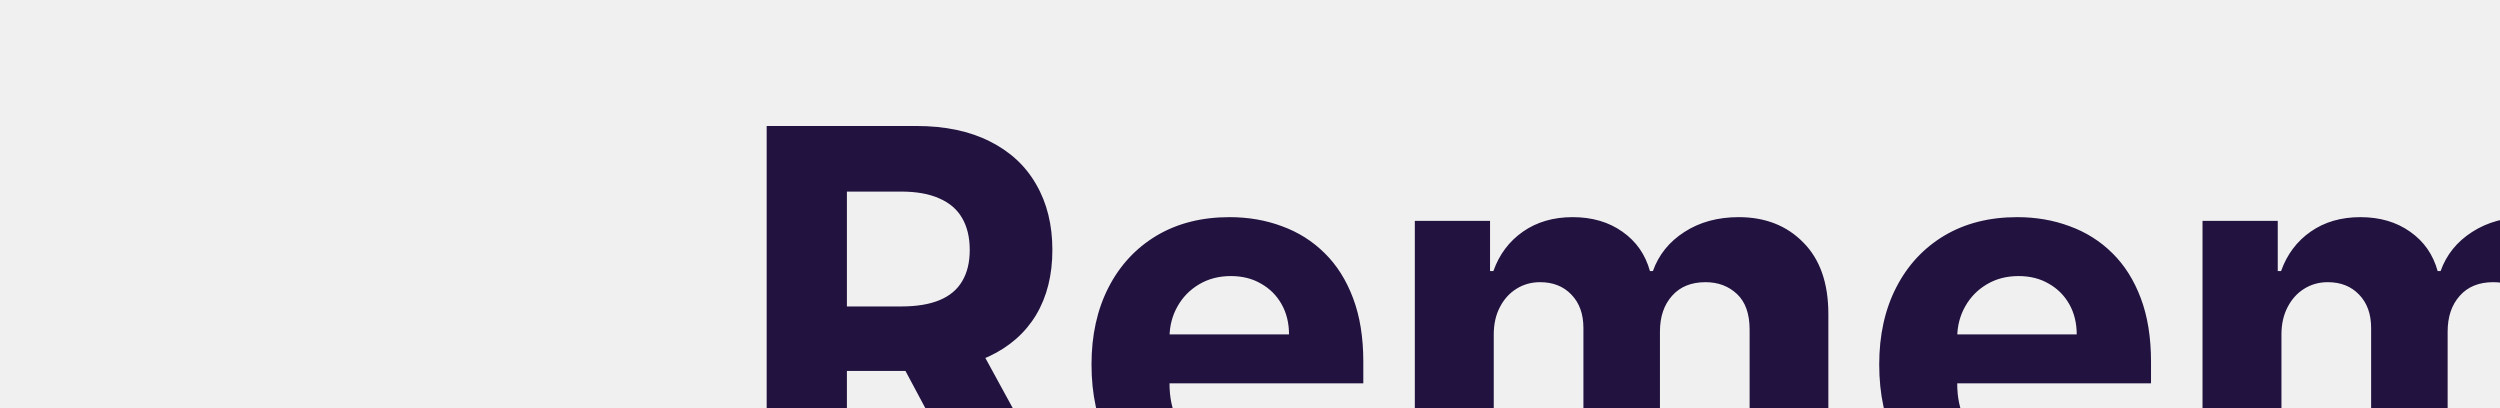
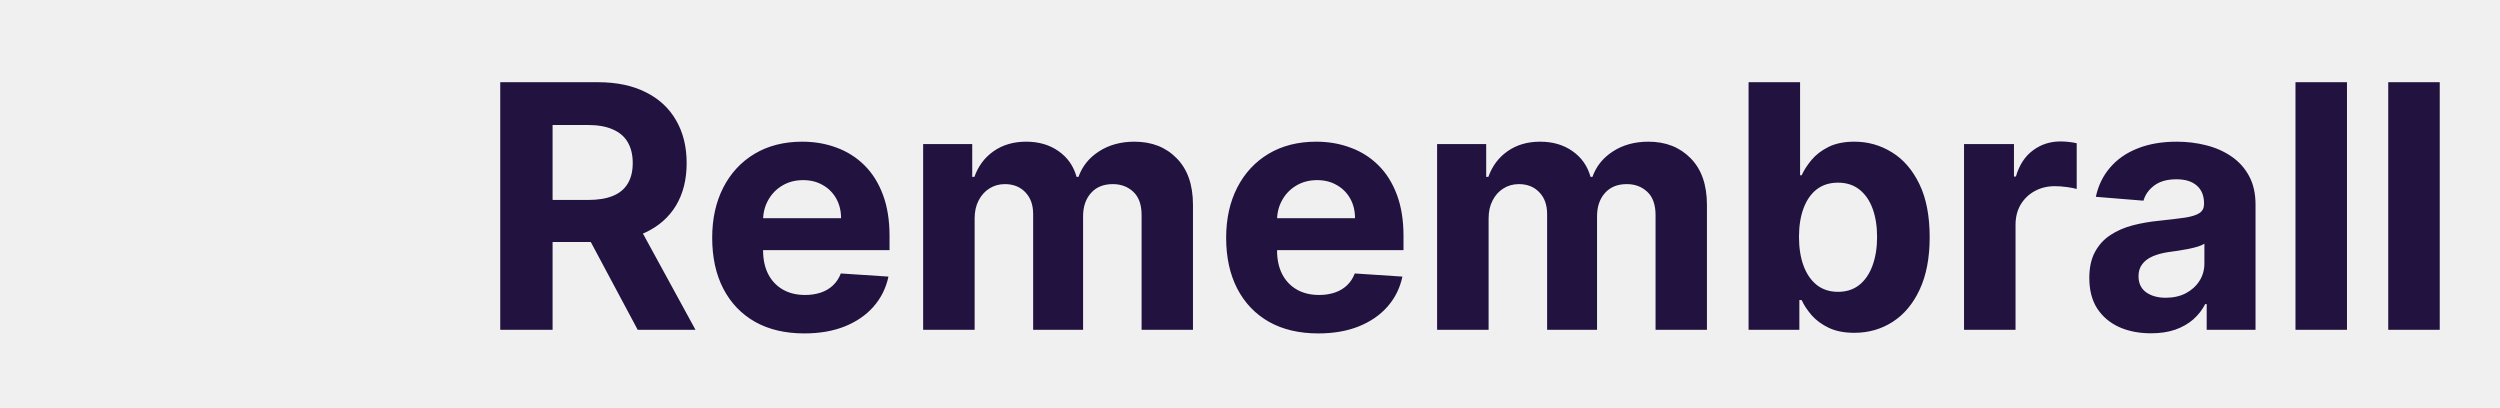
- <svg xmlns="http://www.w3.org/2000/svg" width="460" height="75">
+ <svg xmlns="http://www.w3.org/2000/svg" width="705" height="115" viewBox="0 0 705 115" fill="none">
  <style>
        #dark-mode-image { display: none; }
        @media (prefers-color-scheme: dark) {
            #light-mode-image { display: none; }
            #dark-mode-image { display: inline; }
        }
        @media (prefers-color-scheme: light) {
            #light-mode-image { display: inline; }
            #dark-mode-image { display: none; }
        }
    </style>
  <g id="light-mode-image">
    <path d="M141.068 93V23.182H168.614C173.886 23.182 178.386 24.125 182.114 26.011C185.864 27.875 188.716 30.523 190.67 33.955C192.648 37.364 193.636 41.375 193.636 45.989C193.636 50.625 192.636 54.614 190.636 57.955C188.636 61.273 185.739 63.818 181.943 65.591C178.17 67.364 173.602 68.25 168.239 68.25H149.795V56.386H165.852C168.67 56.386 171.011 56 172.875 55.227C174.739 54.455 176.125 53.295 177.034 51.75C177.966 50.205 178.432 48.284 178.432 45.989C178.432 43.67 177.966 41.716 177.034 40.125C176.125 38.534 174.727 37.33 172.841 36.511C170.977 35.67 168.625 35.25 165.784 35.25H155.83V93H141.068ZM178.773 61.227L196.125 93H179.83L162.852 61.227H178.773ZM226.815 94.023C221.429 94.023 216.793 92.932 212.906 90.75C209.043 88.546 206.065 85.432 203.974 81.409C201.884 77.364 200.838 72.579 200.838 67.057C200.838 61.67 201.884 56.943 203.974 52.875C206.065 48.807 209.009 45.636 212.804 43.364C216.622 41.091 221.099 39.955 226.236 39.955C229.69 39.955 232.906 40.511 235.884 41.625C238.884 42.716 241.497 44.364 243.724 46.568C245.974 48.773 247.724 51.545 248.974 54.886C250.224 58.205 250.849 62.091 250.849 66.546V70.534H206.634V61.534H237.179C237.179 59.443 236.724 57.591 235.815 55.977C234.906 54.364 233.645 53.102 232.031 52.193C230.44 51.261 228.588 50.795 226.474 50.795C224.27 50.795 222.315 51.307 220.611 52.33C218.929 53.33 217.611 54.682 216.656 56.386C215.702 58.068 215.213 59.943 215.19 62.011V70.568C215.19 73.159 215.668 75.398 216.622 77.284C217.599 79.171 218.974 80.625 220.747 81.648C222.52 82.671 224.622 83.182 227.054 83.182C228.668 83.182 230.145 82.954 231.486 82.5C232.827 82.046 233.974 81.364 234.929 80.454C235.884 79.546 236.611 78.432 237.111 77.114L250.543 78C249.861 81.227 248.463 84.046 246.349 86.454C244.259 88.841 241.554 90.704 238.236 92.046C234.94 93.364 231.134 94.023 226.815 94.023ZM260.327 93V40.636H274.168V49.875H274.781C275.872 46.807 277.69 44.386 280.236 42.614C282.781 40.841 285.827 39.955 289.372 39.955C292.963 39.955 296.02 40.852 298.543 42.648C301.065 44.42 302.747 46.83 303.588 49.875H304.134C305.202 46.875 307.134 44.477 309.929 42.682C312.747 40.864 316.077 39.955 319.918 39.955C324.804 39.955 328.77 41.511 331.815 44.625C334.884 47.716 336.418 52.102 336.418 57.784V93H321.929V60.648C321.929 57.739 321.156 55.557 319.611 54.102C318.065 52.648 316.134 51.92 313.815 51.92C311.179 51.92 309.122 52.761 307.645 54.443C306.168 56.102 305.429 58.295 305.429 61.023V93H291.349V60.341C291.349 57.773 290.611 55.727 289.134 54.205C287.679 52.682 285.759 51.92 283.372 51.92C281.759 51.92 280.304 52.33 279.009 53.148C277.736 53.943 276.724 55.068 275.974 56.523C275.224 57.955 274.849 59.636 274.849 61.568V93H260.327ZM371.753 94.023C366.366 94.023 361.73 92.932 357.844 90.75C353.98 88.546 351.003 85.432 348.912 81.409C346.821 77.364 345.776 72.579 345.776 67.057C345.776 61.67 346.821 56.943 348.912 52.875C351.003 48.807 353.946 45.636 357.741 43.364C361.56 41.091 366.037 39.955 371.173 39.955C374.628 39.955 377.844 40.511 380.821 41.625C383.821 42.716 386.435 44.364 388.662 46.568C390.912 48.773 392.662 51.545 393.912 54.886C395.162 58.205 395.787 62.091 395.787 66.546V70.534H351.571V61.534H382.116C382.116 59.443 381.662 57.591 380.753 55.977C379.844 54.364 378.582 53.102 376.969 52.193C375.378 51.261 373.526 50.795 371.412 50.795C369.207 50.795 367.253 51.307 365.548 52.33C363.866 53.33 362.548 54.682 361.594 56.386C360.639 58.068 360.151 59.943 360.128 62.011V70.568C360.128 73.159 360.605 75.398 361.56 77.284C362.537 79.171 363.912 80.625 365.685 81.648C367.457 82.671 369.56 83.182 371.991 83.182C373.605 83.182 375.082 82.954 376.423 82.5C377.764 82.046 378.912 81.364 379.866 80.454C380.821 79.546 381.548 78.432 382.048 77.114L395.48 78C394.798 81.227 393.401 84.046 391.287 86.454C389.196 88.841 386.491 90.704 383.173 92.046C379.878 93.364 376.071 94.023 371.753 94.023ZM405.264 93V40.636H419.105V49.875H419.719C420.81 46.807 422.628 44.386 425.173 42.614C427.719 40.841 430.764 39.955 434.31 39.955C437.901 39.955 440.957 40.852 443.48 42.648C446.003 44.42 447.685 46.83 448.526 49.875H449.071C450.139 46.875 452.071 44.477 454.866 42.682C457.685 40.864 461.014 39.955 464.855 39.955C469.741 39.955 473.707 41.511 476.753 44.625C479.821 47.716 481.355 52.102 481.355 57.784V93H466.866V60.648C466.866 57.739 466.094 55.557 464.548 54.102C463.003 52.648 461.071 51.92 458.753 51.92C456.116 51.92 454.06 52.761 452.582 54.443C451.105 56.102 450.366 58.295 450.366 61.023V93H436.287V60.341C436.287 57.773 435.548 55.727 434.071 54.205C432.616 52.682 430.696 51.92 428.31 51.92C426.696 51.92 425.241 52.33 423.946 53.148C422.673 53.943 421.662 55.068 420.912 56.523C420.162 57.955 419.787 59.636 419.787 61.568V93H405.264ZM493.099 93V23.182H507.622V49.432H508.065C508.702 48.023 509.622 46.591 510.827 45.136C512.054 43.659 513.645 42.432 515.599 41.455C517.577 40.455 520.031 39.955 522.963 39.955C526.781 39.955 530.304 40.955 533.531 42.955C536.759 44.932 539.338 47.92 541.27 51.92C543.202 55.898 544.168 60.886 544.168 66.886C544.168 72.727 543.224 77.659 541.338 81.682C539.474 85.682 536.929 88.716 533.702 90.784C530.497 92.829 526.906 93.852 522.929 93.852C520.111 93.852 517.713 93.386 515.736 92.454C513.781 91.523 512.179 90.352 510.929 88.943C509.679 87.511 508.724 86.068 508.065 84.614H507.418V93H493.099ZM507.315 66.818C507.315 69.932 507.747 72.648 508.611 74.966C509.474 77.284 510.724 79.091 512.361 80.386C513.997 81.659 515.986 82.296 518.327 82.296C520.69 82.296 522.69 81.648 524.327 80.352C525.963 79.034 527.202 77.216 528.043 74.898C528.906 72.557 529.338 69.864 529.338 66.818C529.338 63.795 528.918 61.136 528.077 58.841C527.236 56.545 525.997 54.75 524.361 53.455C522.724 52.159 520.713 51.511 518.327 51.511C515.963 51.511 513.963 52.136 512.327 53.386C510.713 54.636 509.474 56.409 508.611 58.705C507.747 61 507.315 63.705 507.315 66.818ZM553.858 93V40.636H567.938V49.773H568.483C569.438 46.523 571.04 44.068 573.29 42.409C575.54 40.727 578.131 39.886 581.062 39.886C581.79 39.886 582.574 39.932 583.415 40.023C584.256 40.114 584.994 40.239 585.631 40.398V53.284C584.949 53.08 584.006 52.898 582.801 52.739C581.597 52.58 580.494 52.5 579.494 52.5C577.358 52.5 575.449 52.966 573.767 53.898C572.108 54.807 570.79 56.08 569.812 57.716C568.858 59.352 568.381 61.239 568.381 63.375V93H553.858ZM606.571 93.989C603.23 93.989 600.253 93.409 597.639 92.25C595.026 91.068 592.957 89.329 591.435 87.034C589.935 84.716 589.185 81.829 589.185 78.375C589.185 75.466 589.719 73.023 590.787 71.046C591.855 69.068 593.31 67.477 595.151 66.273C596.991 65.068 599.082 64.159 601.423 63.545C603.787 62.932 606.264 62.5 608.855 62.25C611.901 61.932 614.355 61.636 616.219 61.364C618.082 61.068 619.435 60.636 620.276 60.068C621.116 59.5 621.537 58.659 621.537 57.545V57.341C621.537 55.182 620.855 53.511 619.491 52.33C618.151 51.148 616.241 50.557 613.764 50.557C611.151 50.557 609.071 51.136 607.526 52.295C605.98 53.432 604.957 54.864 604.457 56.591L591.026 55.5C591.707 52.318 593.048 49.568 595.048 47.25C597.048 44.909 599.628 43.114 602.787 41.864C605.969 40.591 609.651 39.955 613.832 39.955C616.741 39.955 619.526 40.295 622.185 40.977C624.866 41.659 627.241 42.716 629.31 44.148C631.401 45.58 633.048 47.42 634.253 49.67C635.457 51.898 636.06 54.568 636.06 57.682V93H622.287V85.739H621.878C621.037 87.375 619.912 88.818 618.503 90.068C617.094 91.296 615.401 92.261 613.423 92.966C611.446 93.648 609.162 93.989 606.571 93.989ZM610.73 83.966C612.866 83.966 614.753 83.546 616.389 82.704C618.026 81.841 619.31 80.682 620.241 79.227C621.173 77.773 621.639 76.125 621.639 74.284V68.727C621.185 69.023 620.56 69.296 619.764 69.546C618.991 69.773 618.116 69.989 617.139 70.193C616.162 70.375 615.185 70.546 614.207 70.704C613.23 70.841 612.344 70.966 611.548 71.079C609.844 71.329 608.355 71.727 607.082 72.273C605.81 72.818 604.821 73.557 604.116 74.489C603.412 75.398 603.06 76.534 603.06 77.898C603.06 79.875 603.776 81.386 605.207 82.432C606.662 83.454 608.503 83.966 610.73 83.966ZM661.849 23.182V93H647.327V23.182H661.849ZM688.006 23.182V93H673.483V23.182H688.006Z" fill="#22123F" />
  </g>
  <g id="dark-mode-image">
    <path d="M141.068 93V23.182H168.614C173.886 23.182 178.386 24.125 182.114 26.011C185.864 27.875 188.716 30.523 190.67 33.955C192.648 37.364 193.636 41.375 193.636 45.989C193.636 50.625 192.636 54.614 190.636 57.955C188.636 61.273 185.739 63.818 181.943 65.591C178.17 67.364 173.602 68.25 168.239 68.25H149.795V56.386H165.852C168.67 56.386 171.011 56 172.875 55.227C174.739 54.455 176.125 53.295 177.034 51.75C177.966 50.205 178.432 48.284 178.432 45.989C178.432 43.67 177.966 41.716 177.034 40.125C176.125 38.534 174.727 37.33 172.841 36.511C170.977 35.67 168.625 35.25 165.784 35.25H155.83V93H141.068ZM178.773 61.227L196.125 93H179.83L162.852 61.227H178.773ZM226.815 94.023C221.429 94.023 216.793 92.932 212.906 90.75C209.043 88.546 206.065 85.432 203.974 81.409C201.884 77.364 200.838 72.579 200.838 67.057C200.838 61.67 201.884 56.943 203.974 52.875C206.065 48.807 209.009 45.636 212.804 43.364C216.622 41.091 221.099 39.955 226.236 39.955C229.69 39.955 232.906 40.511 235.884 41.625C238.884 42.716 241.497 44.364 243.724 46.568C245.974 48.773 247.724 51.545 248.974 54.886C250.224 58.205 250.849 62.091 250.849 66.546V70.534H206.634V61.534H237.179C237.179 59.443 236.724 57.591 235.815 55.977C234.906 54.364 233.645 53.102 232.031 52.193C230.44 51.261 228.588 50.795 226.474 50.795C224.27 50.795 222.315 51.307 220.611 52.33C218.929 53.33 217.611 54.682 216.656 56.386C215.702 58.068 215.213 59.943 215.19 62.011V70.568C215.19 73.159 215.668 75.398 216.622 77.284C217.599 79.171 218.974 80.625 220.747 81.648C222.52 82.671 224.622 83.182 227.054 83.182C228.668 83.182 230.145 82.954 231.486 82.5C232.827 82.046 233.974 81.364 234.929 80.454C235.884 79.546 236.611 78.432 237.111 77.114L250.543 78C249.861 81.227 248.463 84.046 246.349 86.454C244.259 88.841 241.554 90.704 238.236 92.046C234.94 93.364 231.134 94.023 226.815 94.023ZM260.327 93V40.636H274.168V49.875H274.781C275.872 46.807 277.69 44.386 280.236 42.614C282.781 40.841 285.827 39.955 289.372 39.955C292.963 39.955 296.02 40.852 298.543 42.648C301.065 44.42 302.747 46.83 303.588 49.875H304.134C305.202 46.875 307.134 44.477 309.929 42.682C312.747 40.864 316.077 39.955 319.918 39.955C324.804 39.955 328.77 41.511 331.815 44.625C334.884 47.716 336.418 52.102 336.418 57.784V93H321.929V60.648C321.929 57.739 321.156 55.557 319.611 54.102C318.065 52.648 316.134 51.92 313.815 51.92C311.179 51.92 309.122 52.761 307.645 54.443C306.168 56.102 305.429 58.295 305.429 61.023V93H291.349V60.341C291.349 57.773 290.611 55.727 289.134 54.205C287.679 52.682 285.759 51.92 283.372 51.92C281.759 51.92 280.304 52.33 279.009 53.148C277.736 53.943 276.724 55.068 275.974 56.523C275.224 57.955 274.849 59.636 274.849 61.568V93H260.327ZM371.753 94.023C366.366 94.023 361.73 92.932 357.844 90.75C353.98 88.546 351.003 85.432 348.912 81.409C346.821 77.364 345.776 72.579 345.776 67.057C345.776 61.67 346.821 56.943 348.912 52.875C351.003 48.807 353.946 45.636 357.741 43.364C361.56 41.091 366.037 39.955 371.173 39.955C374.628 39.955 377.844 40.511 380.821 41.625C383.821 42.716 386.435 44.364 388.662 46.568C390.912 48.773 392.662 51.545 393.912 54.886C395.162 58.205 395.787 62.091 395.787 66.546V70.534H351.571V61.534H382.116C382.116 59.443 381.662 57.591 380.753 55.977C379.844 54.364 378.582 53.102 376.969 52.193C375.378 51.261 373.526 50.795 371.412 50.795C369.207 50.795 367.253 51.307 365.548 52.33C363.866 53.33 362.548 54.682 361.594 56.386C360.639 58.068 360.151 59.943 360.128 62.011V70.568C360.128 73.159 360.605 75.398 361.56 77.284C362.537 79.171 363.912 80.625 365.685 81.648C367.457 82.671 369.56 83.182 371.991 83.182C373.605 83.182 375.082 82.954 376.423 82.5C377.764 82.046 378.912 81.364 379.866 80.454C380.821 79.546 381.548 78.432 382.048 77.114L395.48 78C394.798 81.227 393.401 84.046 391.287 86.454C389.196 88.841 386.491 90.704 383.173 92.046C379.878 93.364 376.071 94.023 371.753 94.023ZM405.264 93V40.636H419.105V49.875H419.719C420.81 46.807 422.628 44.386 425.173 42.614C427.719 40.841 430.764 39.955 434.31 39.955C437.901 39.955 440.957 40.852 443.48 42.648C446.003 44.42 447.685 46.83 448.526 49.875H449.071C450.139 46.875 452.071 44.477 454.866 42.682C457.685 40.864 461.014 39.955 464.855 39.955C469.741 39.955 473.707 41.511 476.753 44.625C479.821 47.716 481.355 52.102 481.355 57.784V93H466.866V60.648C466.866 57.739 466.094 55.557 464.548 54.102C463.003 52.648 461.071 51.92 458.753 51.92C456.116 51.92 454.06 52.761 452.582 54.443C451.105 56.102 450.366 58.295 450.366 61.023V93H436.287V60.341C436.287 57.773 435.548 55.727 434.071 54.205C432.616 52.682 430.696 51.92 428.31 51.92C426.696 51.92 425.241 52.33 423.946 53.148C422.673 53.943 421.662 55.068 420.912 56.523C420.162 57.955 419.787 59.636 419.787 61.568V93H405.264ZM493.099 93V23.182H507.622V49.432H508.065C508.702 48.023 509.622 46.591 510.827 45.136C512.054 43.659 513.645 42.432 515.599 41.455C517.577 40.455 520.031 39.955 522.963 39.955C526.781 39.955 530.304 40.955 533.531 42.955C536.759 44.932 539.338 47.92 541.27 51.92C543.202 55.898 544.168 60.886 544.168 66.886C544.168 72.727 543.224 77.659 541.338 81.682C539.474 85.682 536.929 88.716 533.702 90.784C530.497 92.829 526.906 93.852 522.929 93.852C520.111 93.852 517.713 93.386 515.736 92.454C513.781 91.523 512.179 90.352 510.929 88.943C509.679 87.511 508.724 86.068 508.065 84.614H507.418V93H493.099ZM507.315 66.818C507.315 69.932 507.747 72.648 508.611 74.966C509.474 77.284 510.724 79.091 512.361 80.386C513.997 81.659 515.986 82.296 518.327 82.296C520.69 82.296 522.69 81.648 524.327 80.352C525.963 79.034 527.202 77.216 528.043 74.898C528.906 72.557 529.338 69.864 529.338 66.818C529.338 63.795 528.918 61.136 528.077 58.841C527.236 56.545 525.997 54.75 524.361 53.455C522.724 52.159 520.713 51.511 518.327 51.511C515.963 51.511 513.963 52.136 512.327 53.386C510.713 54.636 509.474 56.409 508.611 58.705C507.747 61 507.315 63.705 507.315 66.818ZM553.858 93V40.636H567.938V49.773H568.483C569.438 46.523 571.04 44.068 573.29 42.409C575.54 40.727 578.131 39.886 581.062 39.886C581.79 39.886 582.574 39.932 583.415 40.023C584.256 40.114 584.994 40.239 585.631 40.398V53.284C584.949 53.08 584.006 52.898 582.801 52.739C581.597 52.58 580.494 52.5 579.494 52.5C577.358 52.5 575.449 52.966 573.767 53.898C572.108 54.807 570.79 56.08 569.812 57.716C568.858 59.352 568.381 61.239 568.381 63.375V93H553.858ZM606.571 93.989C603.23 93.989 600.253 93.409 597.639 92.25C595.026 91.068 592.957 89.329 591.435 87.034C589.935 84.716 589.185 81.829 589.185 78.375C589.185 75.466 589.719 73.023 590.787 71.046C591.855 69.068 593.31 67.477 595.151 66.273C596.991 65.068 599.082 64.159 601.423 63.545C603.787 62.932 606.264 62.5 608.855 62.25C611.901 61.932 614.355 61.636 616.219 61.364C618.082 61.068 619.435 60.636 620.276 60.068C621.116 59.5 621.537 58.659 621.537 57.545V57.341C621.537 55.182 620.855 53.511 619.491 52.33C618.151 51.148 616.241 50.557 613.764 50.557C611.151 50.557 609.071 51.136 607.526 52.295C605.98 53.432 604.957 54.864 604.457 56.591L591.026 55.5C591.707 52.318 593.048 49.568 595.048 47.25C597.048 44.909 599.628 43.114 602.787 41.864C605.969 40.591 609.651 39.955 613.832 39.955C616.741 39.955 619.526 40.295 622.185 40.977C624.866 41.659 627.241 42.716 629.31 44.148C631.401 45.58 633.048 47.42 634.253 49.67C635.457 51.898 636.06 54.568 636.06 57.682V93H622.287V85.739H621.878C621.037 87.375 619.912 88.818 618.503 90.068C617.094 91.296 615.401 92.261 613.423 92.966C611.446 93.648 609.162 93.989 606.571 93.989ZM610.73 83.966C612.866 83.966 614.753 83.546 616.389 82.704C618.026 81.841 619.31 80.682 620.241 79.227C621.173 77.773 621.639 76.125 621.639 74.284V68.727C621.185 69.023 620.56 69.296 619.764 69.546C618.991 69.773 618.116 69.989 617.139 70.193C616.162 70.375 615.185 70.546 614.207 70.704C613.23 70.841 612.344 70.966 611.548 71.079C609.844 71.329 608.355 71.727 607.082 72.273C605.81 72.818 604.821 73.557 604.116 74.489C603.412 75.398 603.06 76.534 603.06 77.898C603.06 79.875 603.776 81.386 605.207 82.432C606.662 83.454 608.503 83.966 610.73 83.966ZM661.849 23.182V93H647.327V23.182H661.849ZM688.006 23.182V93H673.483V23.182H688.006Z" fill="white" />
  </g>
</svg>
